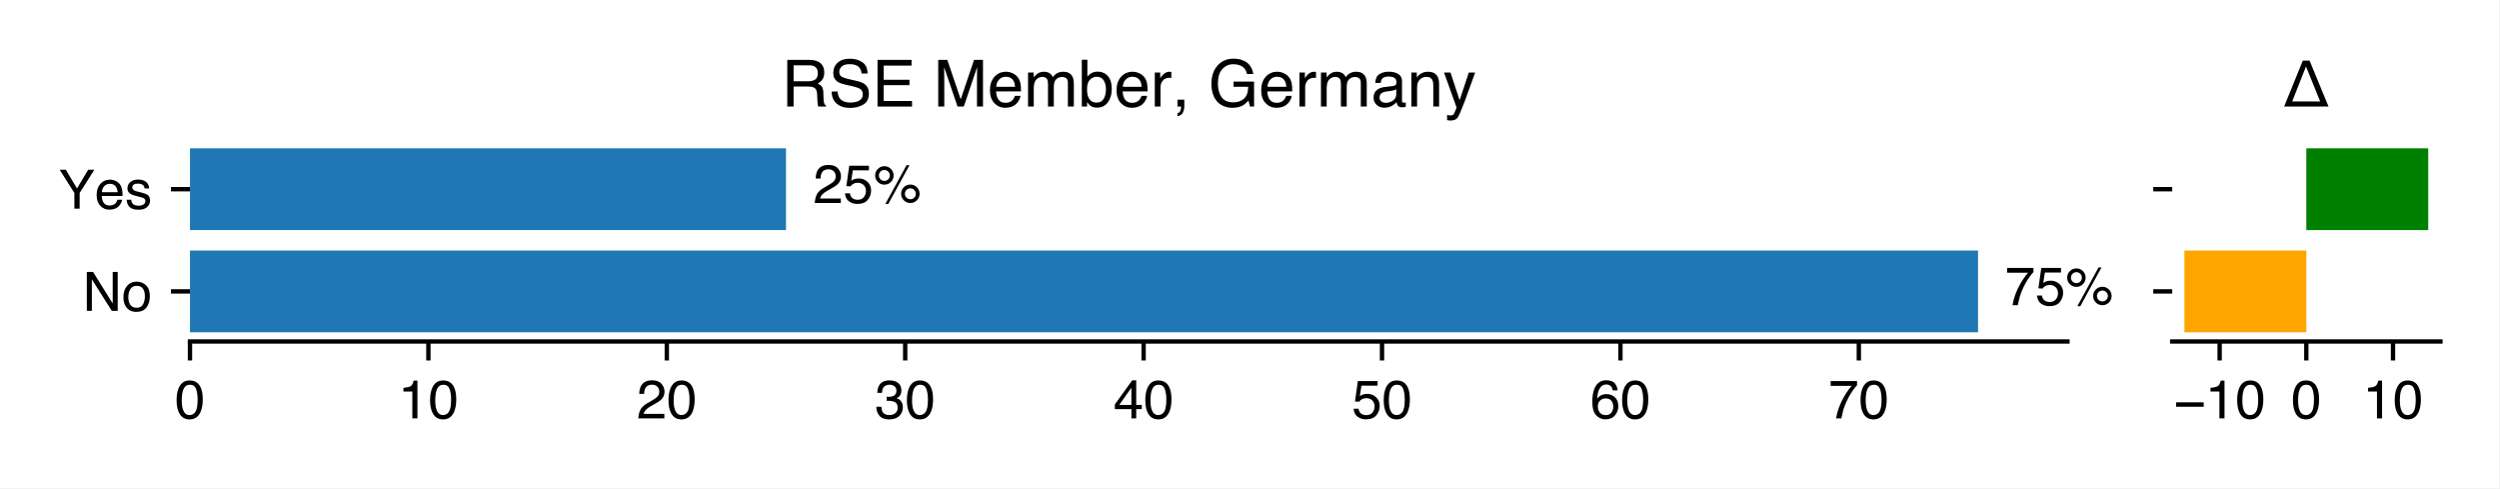
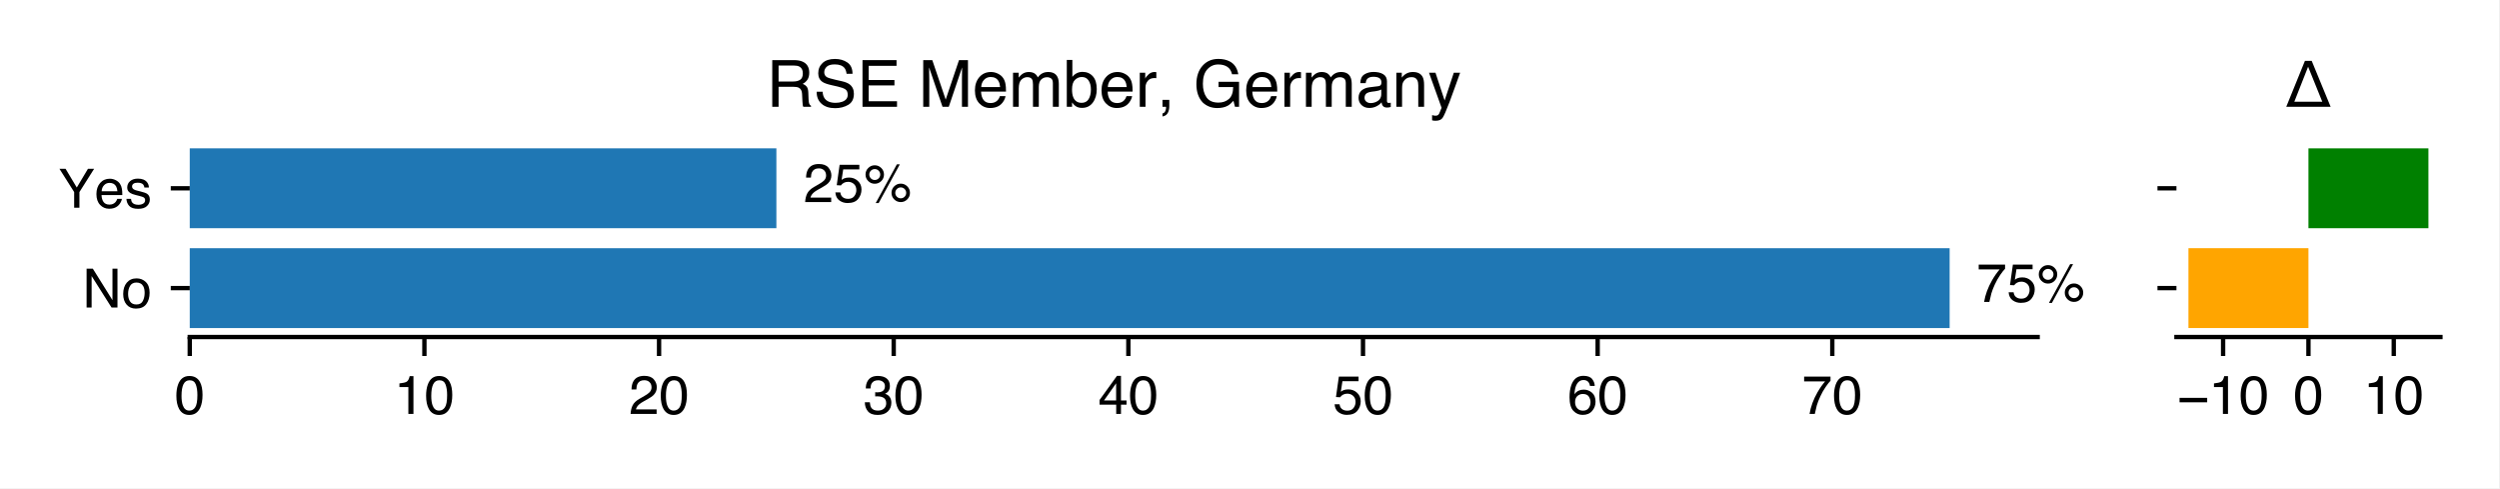
<svg xmlns="http://www.w3.org/2000/svg" xmlns:xlink="http://www.w3.org/1999/xlink" width="460.8pt" height="90pt" viewBox="0 0 460.8 90" version="1.1">
  <defs>
    <style type="text/css">*{stroke-linejoin: round; stroke-linecap: butt}</style>
  </defs>
  <g id="figure_1">
    <g id="patch_1">
      <path d="M 0 90  L 460.8 90  L 460.8 0  L 0 0  z " style="fill: #ffffff" />
    </g>
    <g id="axes_1">
      <g id="patch_2">
-         <path d="M 35.031 62.942  L 381.223 62.942  L 381.223 25.642  L 35.031 25.642  z " style="fill: #ffffff" />
+         <path d="M 34.99 62.12  L 375.726 62.12  L 375.726 25.688  L 34.99 25.688  z " style="fill: #ffffff" />
      </g>
      <g id="patch_3">
-         <path d="M 35.031 61.247  L 364.738 61.247  L 364.738 46.176  L 35.031 46.176  z " clip-path="url(#peffbb011fd)" style="fill: #1f77b4" />
+         <path d="M 34.99 60.464  L 359.5 60.464  L 359.5 45.744  L 34.99 45.744  z " clip-path="url(#pf8542800c6)" style="fill: #1f77b4" />
      </g>
      <g id="patch_4">
-         <path d="M 35.031 42.409  L 144.933 42.409  L 144.933 27.338  L 35.031 27.338  z " clip-path="url(#peffbb011fd)" style="fill: #1f77b4" />
+         <path d="M 34.99 42.064  L 143.16 42.064  L 143.16 27.344  L 34.99 27.344  z " clip-path="url(#pf8542800c6)" style="fill: #1f77b4" />
      </g>
      <g id="matplotlib.axis_1">
        <g id="xtick_1">
          <g id="line2d_1">
            <defs>
              <path id="m4c99cd72f3" d="M 0 0  L 0 3.5  " style="stroke: #000000; stroke-width: 0.8" />
            </defs>
            <g>
-               <use xlink:href="#m4c99cd72f3" x="35.031" y="62.942" style="stroke: #000000; stroke-width: 0.8" />
+               <use xlink:href="#m4c99cd72f3" x="34.99" y="62.12" style="stroke: #000000; stroke-width: 0.8" />
            </g>
          </g>
          <g id="text_1">
-             <g transform="translate(32.25078 77.11562)scale(0.1 -0.1)">
+             <g transform="translate(32.20953 76.29344) scale(0.1 -0.1)">
              <defs>
                <path id="Helvetica-30" d="M 1731 4475  Q 2600 4475 2988 3759  Q 3288 3206 3288 2244  Q 3288 1331 3016 734  Q 2622 -122 1728 -122  Q 922 -122 528 578  Q 200 1163 200 2147  Q 200 2909 397 3456  Q 766 4475 1731 4475  z M 1725 391  Q 2163 391 2422 778  Q 2681 1166 2681 2222  Q 2681 2984 2493 3476  Q 2306 3969 1766 3969  Q 1269 3969 1039 3501  Q 809 3034 809 2125  Q 809 1441 956 1025  Q 1181 391 1725 391  z " transform="scale(0.015625)" />
              </defs>
              <use xlink:href="#Helvetica-30" />
            </g>
          </g>
        </g>
        <g id="xtick_2">
          <g id="line2d_2">
            <g>
-               <use xlink:href="#m4c99cd72f3" x="78.992" y="62.942" style="stroke: #000000; stroke-width: 0.8" />
+               <use xlink:href="#m4c99cd72f3" x="78.258" y="62.12" style="stroke: #000000; stroke-width: 0.8" />
            </g>
          </g>
          <g id="text_2">
-             <g transform="translate(73.43115 77.11562)scale(0.1 -0.1)">
+             <g transform="translate(72.69712 76.29344) scale(0.1 -0.1)">
              <defs>
                <path id="Helvetica-31" d="M 613 3169  L 613 3600  Q 1222 3659 1462 3798  Q 1703 3938 1822 4456  L 2266 4456  L 2266 0  L 1666 0  L 1666 3169  L 613 3169  z " transform="scale(0.015625)" />
              </defs>
              <use xlink:href="#Helvetica-31" />
              <use xlink:href="#Helvetica-30" x="55.615" />
            </g>
          </g>
        </g>
        <g id="xtick_3">
          <g id="line2d_3">
            <g>
-               <use xlink:href="#m4c99cd72f3" x="122.953" y="62.942" style="stroke: #000000; stroke-width: 0.8" />
+               <use xlink:href="#m4c99cd72f3" x="121.526" y="62.12" style="stroke: #000000; stroke-width: 0.8" />
            </g>
          </g>
          <g id="text_3">
-             <g transform="translate(117.392 77.11562)scale(0.1 -0.1)">
+             <g transform="translate(115.9652 76.29344) scale(0.1 -0.1)">
              <defs>
                <path id="Helvetica-32" d="M 200 0  Q 231 578 439 1006  Q 647 1434 1250 1784  L 1850 2131  Q 2253 2366 2416 2531  Q 2672 2791 2672 3125  Q 2672 3516 2437 3745  Q 2203 3975 1813 3975  Q 1234 3975 1013 3538  Q 894 3303 881 2888  L 309 2888  Q 319 3472 525 3841  Q 891 4491 1816 4491  Q 2584 4491 2939 4075  Q 3294 3659 3294 3150  Q 3294 2613 2916 2231  Q 2697 2009 2131 1694  L 1703 1456  Q 1397 1288 1222 1134  Q 909 863 828 531  L 3272 531  L 3272 0  L 200 0  z " transform="scale(0.015625)" />
              </defs>
              <use xlink:href="#Helvetica-32" />
              <use xlink:href="#Helvetica-30" x="55.615" />
            </g>
          </g>
        </g>
        <g id="xtick_4">
          <g id="line2d_4">
            <g>
-               <use xlink:href="#m4c99cd72f3" x="166.914" y="62.942" style="stroke: #000000; stroke-width: 0.8" />
+               <use xlink:href="#m4c99cd72f3" x="164.794" y="62.12" style="stroke: #000000; stroke-width: 0.8" />
            </g>
          </g>
          <g id="text_4">
-             <g transform="translate(161.3528 77.11562)scale(0.1 -0.1)">
+             <g transform="translate(159.2332 76.29344) scale(0.1 -0.1)">
              <defs>
                <path id="Helvetica-33" d="M 1663 -122  Q 869 -122 511 314  Q 153 750 153 1375  L 741 1375  Q 778 941 903 744  Q 1122 391 1694 391  Q 2138 391 2406 628  Q 2675 866 2675 1241  Q 2675 1703 2392 1887  Q 2109 2072 1606 2072  Q 1550 2072 1492 2070  Q 1434 2069 1375 2066  L 1375 2563  Q 1463 2553 1522 2550  Q 1581 2547 1650 2547  Q 1966 2547 2169 2647  Q 2525 2822 2525 3272  Q 2525 3606 2287 3787  Q 2050 3969 1734 3969  Q 1172 3969 956 3594  Q 838 3388 822 3006  L 266 3006  Q 266 3506 466 3856  Q 809 4481 1675 4481  Q 2359 4481 2734 4176  Q 3109 3872 3109 3294  Q 3109 2881 2888 2625  Q 2750 2466 2531 2375  Q 2884 2278 3082 2001  Q 3281 1725 3281 1325  Q 3281 684 2859 281  Q 2438 -122 1663 -122  z " transform="scale(0.015625)" />
              </defs>
              <use xlink:href="#Helvetica-33" />
              <use xlink:href="#Helvetica-30" x="55.615" />
            </g>
          </g>
        </g>
        <g id="xtick_5">
          <g id="line2d_5">
            <g>
-               <use xlink:href="#m4c99cd72f3" x="210.875" y="62.942" style="stroke: #000000; stroke-width: 0.8" />
+               <use xlink:href="#m4c99cd72f3" x="208.062" y="62.12" style="stroke: #000000; stroke-width: 0.8" />
            </g>
          </g>
          <g id="text_5">
-             <g transform="translate(205.3137 77.11562)scale(0.1 -0.1)">
+             <g transform="translate(202.5013 76.29344) scale(0.1 -0.1)">
              <defs>
                <path id="Helvetica-34" d="M 2116 1584  L 2116 3613  L 681 1584  L 2116 1584  z M 2125 0  L 2125 1094  L 163 1094  L 163 1644  L 2213 4488  L 2688 4488  L 2688 1584  L 3347 1584  L 3347 1094  L 2688 1094  L 2688 0  L 2125 0  z " transform="scale(0.015625)" />
              </defs>
              <use xlink:href="#Helvetica-34" />
              <use xlink:href="#Helvetica-30" x="55.615" />
            </g>
          </g>
        </g>
        <g id="xtick_6">
          <g id="line2d_6">
            <g>
-               <use xlink:href="#m4c99cd72f3" x="254.835" y="62.942" style="stroke: #000000; stroke-width: 0.8" />
+               <use xlink:href="#m4c99cd72f3" x="251.33" y="62.12" style="stroke: #000000; stroke-width: 0.8" />
            </g>
          </g>
          <g id="text_6">
-             <g transform="translate(249.2745 77.11562)scale(0.1 -0.1)">
+             <g transform="translate(245.7694 76.29344) scale(0.1 -0.1)">
              <defs>
                <path id="Helvetica-35" d="M 791 1141  Q 847 659 1238 475  Q 1438 381 1700 381  Q 2200 381 2440 700  Q 2681 1019 2681 1406  Q 2681 1875 2395 2131  Q 2109 2388 1709 2388  Q 1419 2388 1211 2275  Q 1003 2163 856 1963  L 369 1991  L 709 4400  L 3034 4400  L 3034 3856  L 1131 3856  L 941 2613  Q 1097 2731 1238 2791  Q 1488 2894 1816 2894  Q 2431 2894 2859 2497  Q 3288 2100 3288 1491  Q 3288 856 2895 371  Q 2503 -113 1644 -113  Q 1097 -113 676 195  Q 256 503 206 1141  L 791 1141  z " transform="scale(0.015625)" />
              </defs>
              <use xlink:href="#Helvetica-35" />
              <use xlink:href="#Helvetica-30" x="55.615" />
            </g>
          </g>
        </g>
        <g id="xtick_7">
          <g id="line2d_7">
            <g>
-               <use xlink:href="#m4c99cd72f3" x="298.796" y="62.942" style="stroke: #000000; stroke-width: 0.8" />
+               <use xlink:href="#m4c99cd72f3" x="294.598" y="62.12" style="stroke: #000000; stroke-width: 0.8" />
            </g>
          </g>
          <g id="text_7">
-             <g transform="translate(293.2354 77.11562)scale(0.1 -0.1)">
+             <g transform="translate(289.0374 76.29344) scale(0.1 -0.1)">
              <defs>
                <path id="Helvetica-36" d="M 1872 4494  Q 2622 4494 2917 4105  Q 3213 3716 3213 3303  L 2656 3303  Q 2606 3569 2497 3719  Q 2294 4000 1881 4000  Q 1409 4000 1131 3564  Q 853 3128 822 2316  Q 1016 2600 1309 2741  Q 1578 2866 1909 2866  Q 2472 2866 2890 2506  Q 3309 2147 3309 1434  Q 3309 825 2912 354  Q 2516 -116 1781 -116  Q 1153 -116 697 361  Q 241 838 241 1966  Q 241 2800 444 3381  Q 834 4494 1872 4494  z M 1831 384  Q 2275 384 2495 682  Q 2716 981 2716 1388  Q 2716 1731 2519 2042  Q 2322 2353 1803 2353  Q 1441 2353 1167 2112  Q 894 1872 894 1388  Q 894 963 1142 673  Q 1391 384 1831 384  z " transform="scale(0.015625)" />
              </defs>
              <use xlink:href="#Helvetica-36" />
              <use xlink:href="#Helvetica-30" x="55.615" />
            </g>
          </g>
        </g>
        <g id="xtick_8">
          <g id="line2d_8">
            <g>
-               <use xlink:href="#m4c99cd72f3" x="342.757" y="62.942" style="stroke: #000000; stroke-width: 0.8" />
+               <use xlink:href="#m4c99cd72f3" x="337.866" y="62.12" style="stroke: #000000; stroke-width: 0.8" />
            </g>
          </g>
          <g id="text_8">
-             <g transform="translate(337.1962 77.11562)scale(0.1 -0.1)">
+             <g transform="translate(332.3055 76.29344) scale(0.1 -0.1)">
              <defs>
                <path id="Helvetica-37" d="M 3347 4400  L 3347 3909  Q 3131 3700 2773 3181  Q 2416 2663 2141 2063  Q 1869 1478 1728 997  Q 1638 688 1494 0  L 872 0  Q 1084 1281 1809 2550  Q 2238 3294 2709 3834  L 234 3834  L 234 4400  L 3347 4400  z " transform="scale(0.015625)" />
              </defs>
              <use xlink:href="#Helvetica-37" />
              <use xlink:href="#Helvetica-30" x="55.615" />
            </g>
          </g>
        </g>
      </g>
      <g id="matplotlib.axis_2">
        <g id="ytick_1">
          <g id="line2d_9">
            <defs>
              <path id="m8e343aef83" d="M 0 0  L -3.5 0  " style="stroke: #000000; stroke-width: 0.8" />
            </defs>
            <g>
-               <use xlink:href="#m8e343aef83" x="35.031" y="53.711" style="stroke: #000000; stroke-width: 0.8" />
+               <use xlink:href="#m8e343aef83" x="34.99" y="53.104" style="stroke: #000000; stroke-width: 0.8" />
            </g>
          </g>
          <g id="text_9">
-             <g transform="translate(15.24844 57.29818)scale(0.1 -0.1)">
+             <g transform="translate(15.20719 56.6906) scale(0.1 -0.1)">
              <defs>
                <path id="Helvetica-4e" d="M 488 4591  L 1222 4591  L 3541 872  L 3541 4591  L 4131 4591  L 4131 0  L 3434 0  L 1081 3716  L 1081 0  L 488 0  L 488 4591  z M 2269 4591  L 2269 4591  z " transform="scale(0.015625)" />
                <path id="Helvetica-6f" d="M 1741 363  Q 2300 363 2508 786  Q 2716 1209 2716 1728  Q 2716 2197 2566 2491  Q 2328 2953 1747 2953  Q 1231 2953 997 2559  Q 763 2166 763 1609  Q 763 1075 997 719  Q 1231 363 1741 363  z M 1763 3444  Q 2409 3444 2856 3012  Q 3303 2581 3303 1744  Q 3303 934 2909 406  Q 2516 -122 1688 -122  Q 997 -122 590 345  Q 184 813 184 1600  Q 184 2444 612 2944  Q 1041 3444 1763 3444  z M 1744 3428  L 1744 3428  z " transform="scale(0.015625)" />
              </defs>
              <use xlink:href="#Helvetica-4e" />
              <use xlink:href="#Helvetica-6f" x="72.217" />
            </g>
          </g>
        </g>
        <g id="ytick_2">
          <g id="line2d_10">
            <g>
-               <use xlink:href="#m8e343aef83" x="35.031" y="34.873" style="stroke: #000000; stroke-width: 0.8" />
+               <use xlink:href="#m8e343aef83" x="34.99" y="34.704" style="stroke: #000000; stroke-width: 0.8" />
            </g>
          </g>
          <g id="text_10">
-             <g transform="translate(10.8 38.45995)scale(0.1 -0.1)">
+             <g transform="translate(10.75875 38.29034) scale(0.1 -0.1)">
              <defs>
                <path id="Helvetica-59" d="M 131 4591  L 856 4591  L 2175 2384  L 3494 4591  L 4222 4591  L 2488 1850  L 2488 0  L 1866 0  L 1866 1850  L 131 4591  z M 2184 4591  L 2184 4591  z " transform="scale(0.015625)" />
                <path id="Helvetica-65" d="M 1806 3422  Q 2163 3422 2497 3255  Q 2831 3088 3006 2822  Q 3175 2569 3231 2231  Q 3281 2000 3281 1494  L 828 1494  Q 844 984 1069 676  Q 1294 369 1766 369  Q 2206 369 2469 659  Q 2619 828 2681 1050  L 3234 1050  Q 3213 866 3089 639  Q 2966 413 2813 269  Q 2556 19 2178 -69  Q 1975 -119 1719 -119  Q 1094 -119 659 336  Q 225 791 225 1609  Q 225 2416 662 2919  Q 1100 3422 1806 3422  z M 2703 1941  Q 2669 2306 2544 2525  Q 2313 2931 1772 2931  Q 1384 2931 1121 2651  Q 859 2372 844 1941  L 2703 1941  z M 1753 3428  L 1753 3428  z " transform="scale(0.015625)" />
                <path id="Helvetica-73" d="M 747 1050  Q 772 769 888 619  Q 1100 347 1625 347  Q 1938 347 2175 483  Q 2413 619 2413 903  Q 2413 1119 2222 1231  Q 2100 1300 1741 1391  L 1294 1503  Q 866 1609 663 1741  Q 300 1969 300 2372  Q 300 2847 642 3140  Q 984 3434 1563 3434  Q 2319 3434 2653 2991  Q 2863 2709 2856 2384  L 2325 2384  Q 2309 2575 2191 2731  Q 1997 2953 1519 2953  Q 1200 2953 1036 2831  Q 872 2709 872 2509  Q 872 2291 1088 2159  Q 1213 2081 1456 2022  L 1828 1931  Q 2434 1784 2641 1647  Q 2969 1431 2969 969  Q 2969 522 2630 197  Q 2291 -128 1597 -128  Q 850 -128 539 211  Q 228 550 206 1050  L 747 1050  z M 1578 3428  L 1578 3428  z " transform="scale(0.015625)" />
              </defs>
              <use xlink:href="#Helvetica-59" />
              <use xlink:href="#Helvetica-65" x="66.699" />
              <use xlink:href="#Helvetica-73" x="122.314" />
            </g>
          </g>
        </g>
      </g>
      <g id="patch_5">
-         <path d="M 35.031 62.942  L 381.223 62.942  " style="fill: none; stroke: #000000; stroke-width: 0.8; stroke-linejoin: miter; stroke-linecap: square" />
+         <path d="M 34.99 62.12  L 375.726 62.12  " style="fill: none; stroke: #000000; stroke-width: 0.8; stroke-linejoin: miter; stroke-linecap: square" />
      </g>
      <g id="text_11">
-         <g transform="translate(369.7305 56.25599)scale(0.1 -0.1)">
+         <g transform="translate(364.4934 55.64841) scale(0.1 -0.1)">
          <defs>
            <path id="Helvetica-25" d="M 4363 2175  Q 4813 2175 5131 1856  Q 5450 1538 5450 1088  Q 5450 638 5131 319  Q 4813 0 4363 0  Q 3909 0 3590 319  Q 3272 638 3272 1088  Q 3272 1538 3590 1856  Q 3909 2175 4363 2175  z M 3909 4456  L 4256 4456  L 1753 -119  L 1406 -119  L 3909 4456  z M 1294 2606  Q 1563 2606 1752 2795  Q 1941 2984 1941 3250  Q 1941 3516 1752 3705  Q 1563 3894 1294 3894  Q 1028 3894 839 3706  Q 650 3519 650 3250  Q 650 2984 839 2795  Q 1028 2606 1294 2606  z M 1294 4341  Q 1747 4341 2065 4020  Q 2384 3700 2384 3250  Q 2384 2800 2065 2481  Q 1747 2163 1294 2163  Q 844 2163 525 2481  Q 206 2800 206 3250  Q 206 3700 525 4020  Q 844 4341 1294 4341  z M 4363 444  Q 4628 444 4817 633  Q 5006 822 5006 1088  Q 5006 1353 4817 1542  Q 4628 1731 4363 1731  Q 4094 1731 3905 1542  Q 3716 1353 3716 1088  Q 3716 822 3905 633  Q 4094 444 4363 444  z " transform="scale(0.015625)" />
          </defs>
          <use xlink:href="#Helvetica-37" />
          <use xlink:href="#Helvetica-35" x="55.615" />
          <use xlink:href="#Helvetica-25" x="111.23" />
        </g>
      </g>
      <g id="text_12">
-         <g transform="translate(149.9263 37.41776)scale(0.1 -0.1)">
+         <g transform="translate(148.1531 37.24815) scale(0.1 -0.1)">
          <use xlink:href="#Helvetica-32" />
          <use xlink:href="#Helvetica-35" x="55.615" />
          <use xlink:href="#Helvetica-25" x="111.23" />
        </g>
      </g>
      <g id="text_13">
-         <g transform="translate(144.1136 19.6425)scale(0.12 -0.12)">
+         <g transform="translate(141.3445 19.6875) scale(0.12 -0.12)">
          <defs>
            <path id="Helvetica-52" d="M 2622 2488  Q 3059 2488 3314 2663  Q 3569 2838 3569 3294  Q 3569 3784 3213 3963  Q 3022 4056 2703 4056  L 1184 4056  L 1184 2488  L 2622 2488  z M 563 4591  L 2688 4591  Q 3213 4591 3553 4438  Q 4200 4144 4200 3353  Q 4200 2941 4029 2678  Q 3859 2416 3553 2256  Q 3822 2147 3958 1969  Q 4094 1791 4109 1391  L 4131 775  Q 4141 513 4175 384  Q 4231 166 4375 103  L 4375 0  L 3613 0  Q 3581 59 3562 153  Q 3544 247 3531 516  L 3494 1281  Q 3472 1731 3159 1884  Q 2981 1969 2600 1969  L 1184 1969  L 1184 0  L 563 0  L 563 4591  z " transform="scale(0.015625)" />
            <path id="Helvetica-53" d="M 894 1481  Q 916 1091 1078 847  Q 1388 391 2169 391  Q 2519 391 2806 491  Q 3363 684 3363 1184  Q 3363 1559 3128 1719  Q 2891 1875 2384 1991  L 1763 2131  Q 1153 2269 900 2434  Q 463 2722 463 3294  Q 463 3913 891 4309  Q 1319 4706 2103 4706  Q 2825 4706 3329 4357  Q 3834 4009 3834 3244  L 3250 3244  Q 3203 3613 3050 3809  Q 2766 4169 2084 4169  Q 1534 4169 1293 3937  Q 1053 3706 1053 3400  Q 1053 3063 1334 2906  Q 1519 2806 2169 2656  L 2813 2509  Q 3278 2403 3531 2219  Q 3969 1897 3969 1284  Q 3969 522 3414 194  Q 2859 -134 2125 -134  Q 1269 -134 784 303  Q 300 738 309 1481  L 894 1481  z M 2150 4716  L 2150 4716  z " transform="scale(0.015625)" />
            <path id="Helvetica-45" d="M 547 4591  L 3894 4591  L 3894 4028  L 1153 4028  L 1153 2634  L 3688 2634  L 3688 2103  L 1153 2103  L 1153 547  L 3941 547  L 3941 0  L 547 0  L 547 4591  z M 2244 4591  L 2244 4591  z " transform="scale(0.015625)" />
            <path id="Helvetica-20" transform="scale(0.015625)" />
            <path id="Helvetica-4d" d="M 472 4591  L 1363 4591  L 2681 709  L 3991 4591  L 4872 4591  L 4872 0  L 4281 0  L 4281 2709  Q 4281 2850 4287 3175  Q 4294 3500 4294 3872  L 2984 0  L 2369 0  L 1050 3872  L 1050 3731  Q 1050 3563 1058 3217  Q 1066 2872 1066 2709  L 1066 0  L 472 0  L 472 4591  z " transform="scale(0.015625)" />
            <path id="Helvetica-6d" d="M 413 3347  L 969 3347  L 969 2872  Q 1169 3119 1331 3231  Q 1609 3422 1963 3422  Q 2363 3422 2606 3225  Q 2744 3113 2856 2894  Q 3044 3163 3297 3292  Q 3550 3422 3866 3422  Q 4541 3422 4784 2934  Q 4916 2672 4916 2228  L 4916 0  L 4331 0  L 4331 2325  Q 4331 2659 4164 2784  Q 3997 2909 3756 2909  Q 3425 2909 3186 2687  Q 2947 2466 2947 1947  L 2947 0  L 2375 0  L 2375 2184  Q 2375 2525 2294 2681  Q 2166 2916 1816 2916  Q 1497 2916 1236 2669  Q 975 2422 975 1775  L 975 0  L 413 0  L 413 3347  z " transform="scale(0.015625)" />
            <path id="Helvetica-62" d="M 369 4606  L 916 4606  L 916 2941  Q 1100 3181 1356 3307  Q 1613 3434 1913 3434  Q 2538 3434 2927 3004  Q 3316 2575 3316 1738  Q 3316 944 2931 419  Q 2547 -106 1866 -106  Q 1484 -106 1222 78  Q 1066 188 888 428  L 888 0  L 369 0  L 369 4606  z M 1831 391  Q 2288 391 2514 753  Q 2741 1116 2741 1709  Q 2741 2238 2514 2584  Q 2288 2931 1847 2931  Q 1463 2931 1173 2647  Q 884 2363 884 1709  Q 884 1238 1003 944  Q 1225 391 1831 391  z " transform="scale(0.015625)" />
            <path id="Helvetica-72" d="M 428 3347  L 963 3347  L 963 2769  Q 1028 2938 1284 3180  Q 1541 3422 1875 3422  Q 1891 3422 1928 3419  Q 1966 3416 2056 3406  L 2056 2813  Q 2006 2822 1964 2825  Q 1922 2828 1872 2828  Q 1447 2828 1219 2554  Q 991 2281 991 1925  L 991 0  L 428 0  L 428 3347  z " transform="scale(0.015625)" />
            <path id="Helvetica-2c" d="M 531 -653  Q 747 -616 834 -350  Q 881 -209 881 -78  Q 881 -56 879 -39  Q 878 -22 872 0  L 531 0  L 531 681  L 1200 681  L 1200 50  Q 1200 -322 1050 -603  Q 900 -884 531 -950  L 531 -653  z " transform="scale(0.015625)" />
            <path id="Helvetica-47" d="M 2472 4709  Q 3119 4709 3591 4459  Q 4275 4100 4428 3200  L 3813 3200  Q 3700 3703 3347 3933  Q 2994 4163 2456 4163  Q 1819 4163 1383 3684  Q 947 3206 947 2259  Q 947 1441 1306 927  Q 1666 413 2478 413  Q 3100 413 3508 773  Q 3916 1134 3925 1941  L 2488 1941  L 2488 2456  L 4503 2456  L 4503 0  L 4103 0  L 3953 591  Q 3638 244 3394 109  Q 2984 -122 2353 -122  Q 1538 -122 950 406  Q 309 1069 309 2225  Q 309 3378 934 4059  Q 1528 4709 2472 4709  z M 2369 4716  L 2369 4716  z " transform="scale(0.015625)" />
            <path id="Helvetica-61" d="M 844 891  Q 844 647 1022 506  Q 1200 366 1444 366  Q 1741 366 2019 503  Q 2488 731 2488 1250  L 2488 1703  Q 2384 1638 2221 1594  Q 2059 1550 1903 1531  L 1563 1488  Q 1256 1447 1103 1359  Q 844 1213 844 891  z M 2206 2028  Q 2400 2053 2466 2191  Q 2503 2266 2503 2406  Q 2503 2694 2298 2823  Q 2094 2953 1713 2953  Q 1272 2953 1088 2716  Q 984 2584 953 2325  L 428 2325  Q 444 2944 830 3186  Q 1216 3428 1725 3428  Q 2316 3428 2684 3203  Q 3050 2978 3050 2503  L 3050 575  Q 3050 488 3086 434  Q 3122 381 3238 381  Q 3275 381 3322 386  Q 3369 391 3422 400  L 3422 -16  Q 3291 -53 3222 -62  Q 3153 -72 3034 -72  Q 2744 -72 2613 134  Q 2544 244 2516 444  Q 2344 219 2022 53  Q 1700 -113 1313 -113  Q 847 -113 551 170  Q 256 453 256 878  Q 256 1344 547 1600  Q 838 1856 1309 1916  L 2206 2028  z M 1741 3428  L 1741 3428  z " transform="scale(0.015625)" />
            <path id="Helvetica-6e" d="M 413 3347  L 947 3347  L 947 2872  Q 1184 3166 1450 3294  Q 1716 3422 2041 3422  Q 2753 3422 3003 2925  Q 3141 2653 3141 2147  L 3141 0  L 2569 0  L 2569 2109  Q 2569 2416 2478 2603  Q 2328 2916 1934 2916  Q 1734 2916 1606 2875  Q 1375 2806 1200 2600  Q 1059 2434 1017 2257  Q 975 2081 975 1753  L 975 0  L 413 0  L 413 3347  z M 1734 3428  L 1734 3428  z " transform="scale(0.015625)" />
            <path id="Helvetica-79" d="M 2503 3347  L 3125 3347  Q 3006 3025 2597 1878  Q 2291 1016 2084 472  Q 1597 -809 1397 -1090  Q 1197 -1372 709 -1372  Q 591 -1372 527 -1362  Q 463 -1353 369 -1328  L 369 -816  Q 516 -856 581 -865  Q 647 -875 697 -875  Q 853 -875 926 -823  Q 1000 -772 1050 -697  Q 1066 -672 1162 -440  Q 1259 -209 1303 -97  L 66 3347  L 703 3347  L 1600 622  L 2503 3347  z M 1597 3428  L 1597 3428  z " transform="scale(0.015625)" />
          </defs>
          <use xlink:href="#Helvetica-52" />
          <use xlink:href="#Helvetica-53" x="72.217" />
          <use xlink:href="#Helvetica-45" x="138.916" />
          <use xlink:href="#Helvetica-20" x="205.615" />
          <use xlink:href="#Helvetica-4d" x="233.398" />
          <use xlink:href="#Helvetica-65" x="316.699" />
          <use xlink:href="#Helvetica-6d" x="372.314" />
          <use xlink:href="#Helvetica-62" x="455.615" />
          <use xlink:href="#Helvetica-65" x="511.23" />
          <use xlink:href="#Helvetica-72" x="566.846" />
          <use xlink:href="#Helvetica-2c" x="600.146" />
          <use xlink:href="#Helvetica-20" x="627.93" />
          <use xlink:href="#Helvetica-47" x="655.713" />
          <use xlink:href="#Helvetica-65" x="733.496" />
          <use xlink:href="#Helvetica-72" x="789.111" />
          <use xlink:href="#Helvetica-6d" x="822.412" />
          <use xlink:href="#Helvetica-61" x="905.713" />
          <use xlink:href="#Helvetica-6e" x="961.328" />
          <use xlink:href="#Helvetica-79" x="1016.943" />
        </g>
      </g>
    </g>
    <g id="axes_2">
      <g id="patch_6">
-         <path d="M 400.544 62.942  L 450 62.942  L 450 25.642  L 400.544 25.642  z " style="fill: #ffffff" />
+         <path d="M 401.323 62.12  L 450 62.12  L 450 25.688  L 401.323 25.688  z " style="fill: #ffffff" />
      </g>
      <g id="patch_7">
-         <path d="M 425.272 61.247  L 402.792 61.247  L 402.792 46.176  L 425.272 46.176  z " clip-path="url(#p57818a8463)" style="fill: #ffa500" />
+         <path d="M 425.662 60.464  L 403.536 60.464  L 403.536 45.744  L 425.662 45.744  z " clip-path="url(#pad5595bbe9)" style="fill: #ffa500" />
      </g>
      <g id="patch_8">
-         <path d="M 425.272 42.409  L 447.752 42.409  L 447.752 27.338  L 425.272 27.338  z " clip-path="url(#p57818a8463)" style="fill: #008000" />
+         <path d="M 425.662 42.064  L 447.787 42.064  L 447.787 27.344  L 425.662 27.344  z " clip-path="url(#pad5595bbe9)" style="fill: #008000" />
      </g>
      <g id="matplotlib.axis_3">
        <g id="xtick_9">
          <g id="line2d_11">
            <g>
-               <use xlink:href="#m4c99cd72f3" x="409.286" y="62.942" style="stroke: #000000; stroke-width: 0.8" />
+               <use xlink:href="#m4c99cd72f3" x="409.928" y="62.12" style="stroke: #000000; stroke-width: 0.8" />
            </g>
          </g>
          <g id="text_14">
-             <g transform="translate(400.805 77.11562)scale(0.1 -0.1)">
+             <g transform="translate(401.4466 76.29344) scale(0.1 -0.1)">
              <defs>
                <path id="Helvetica-2212" d="M 3547 1894  L 3547 1369  L 288 1369  L 288 1894  L 3547 1894  z " transform="scale(0.015625)" />
              </defs>
              <use xlink:href="#Helvetica-2212" />
              <use xlink:href="#Helvetica-31" x="58.398" />
              <use xlink:href="#Helvetica-30" x="114.014" />
            </g>
          </g>
        </g>
        <g id="xtick_10">
          <g id="line2d_12">
            <g>
-               <use xlink:href="#m4c99cd72f3" x="425.272" y="62.942" style="stroke: #000000; stroke-width: 0.8" />
+               <use xlink:href="#m4c99cd72f3" x="425.662" y="62.12" style="stroke: #000000; stroke-width: 0.8" />
            </g>
          </g>
          <g id="text_15">
-             <g transform="translate(422.4916 77.11562)scale(0.1 -0.1)">
+             <g transform="translate(422.8812 76.29344) scale(0.1 -0.1)">
              <use xlink:href="#Helvetica-30" />
            </g>
          </g>
        </g>
        <g id="xtick_11">
          <g id="line2d_13">
            <g>
-               <use xlink:href="#m4c99cd72f3" x="441.258" y="62.942" style="stroke: #000000; stroke-width: 0.8" />
+               <use xlink:href="#m4c99cd72f3" x="441.396" y="62.12" style="stroke: #000000; stroke-width: 0.8" />
            </g>
          </g>
          <g id="text_16">
-             <g transform="translate(435.6968 77.11562)scale(0.1 -0.1)">
+             <g transform="translate(435.8346 76.29344) scale(0.1 -0.1)">
              <use xlink:href="#Helvetica-31" />
              <use xlink:href="#Helvetica-30" x="55.615" />
            </g>
          </g>
        </g>
      </g>
      <g id="matplotlib.axis_4">
        <g id="ytick_3">
          <g id="line2d_14">
            <g>
-               <use xlink:href="#m8e343aef83" x="400.544" y="53.711" style="stroke: #000000; stroke-width: 0.8" />
+               <use xlink:href="#m8e343aef83" x="401.323" y="53.104" style="stroke: #000000; stroke-width: 0.8" />
            </g>
          </g>
        </g>
        <g id="ytick_4">
          <g id="line2d_15">
            <g>
-               <use xlink:href="#m8e343aef83" x="400.544" y="34.873" style="stroke: #000000; stroke-width: 0.8" />
+               <use xlink:href="#m8e343aef83" x="401.323" y="34.704" style="stroke: #000000; stroke-width: 0.8" />
            </g>
          </g>
        </g>
      </g>
      <g id="patch_9">
-         <path d="M 400.544 62.942  L 450 62.942  " style="fill: none; stroke: #000000; stroke-width: 0.8; stroke-linejoin: miter; stroke-linecap: square" />
+         <path d="M 401.323 62.12  L 450 62.12  " style="fill: none; stroke: #000000; stroke-width: 0.8; stroke-linejoin: miter; stroke-linecap: square" />
      </g>
      <g id="text_17">
-         <g transform="translate(420.9389 19.6425)scale(0.12 -0.12)">
+         <g transform="translate(421.3286 19.6875) scale(0.12 -0.12)">
          <defs>
            <path id="Helvetica-394" d="M 922 500  L 3672 500  L 2278 3941  L 922 500  z M 1966 4519  L 2631 4519  L 4494 0  L 128 0  L 1966 4519  z " transform="scale(0.015625)" />
          </defs>
          <use xlink:href="#Helvetica-394" />
        </g>
      </g>
    </g>
  </g>
  <defs>
-     <clipPath id="peffbb011fd">
-       <rect x="35.031" y="25.642" width="346.192" height="37.3" />
+     <clipPath id="pf8542800c6">
+       <rect x="34.99" y="25.688" width="340.736" height="36.432" />
    </clipPath>
-     <clipPath id="p57818a8463">
-       <rect x="400.544" y="25.642" width="49.456" height="37.3" />
+     <clipPath id="pad5595bbe9">
+       <rect x="401.323" y="25.688" width="48.677" height="36.432" />
    </clipPath>
  </defs>
</svg>
